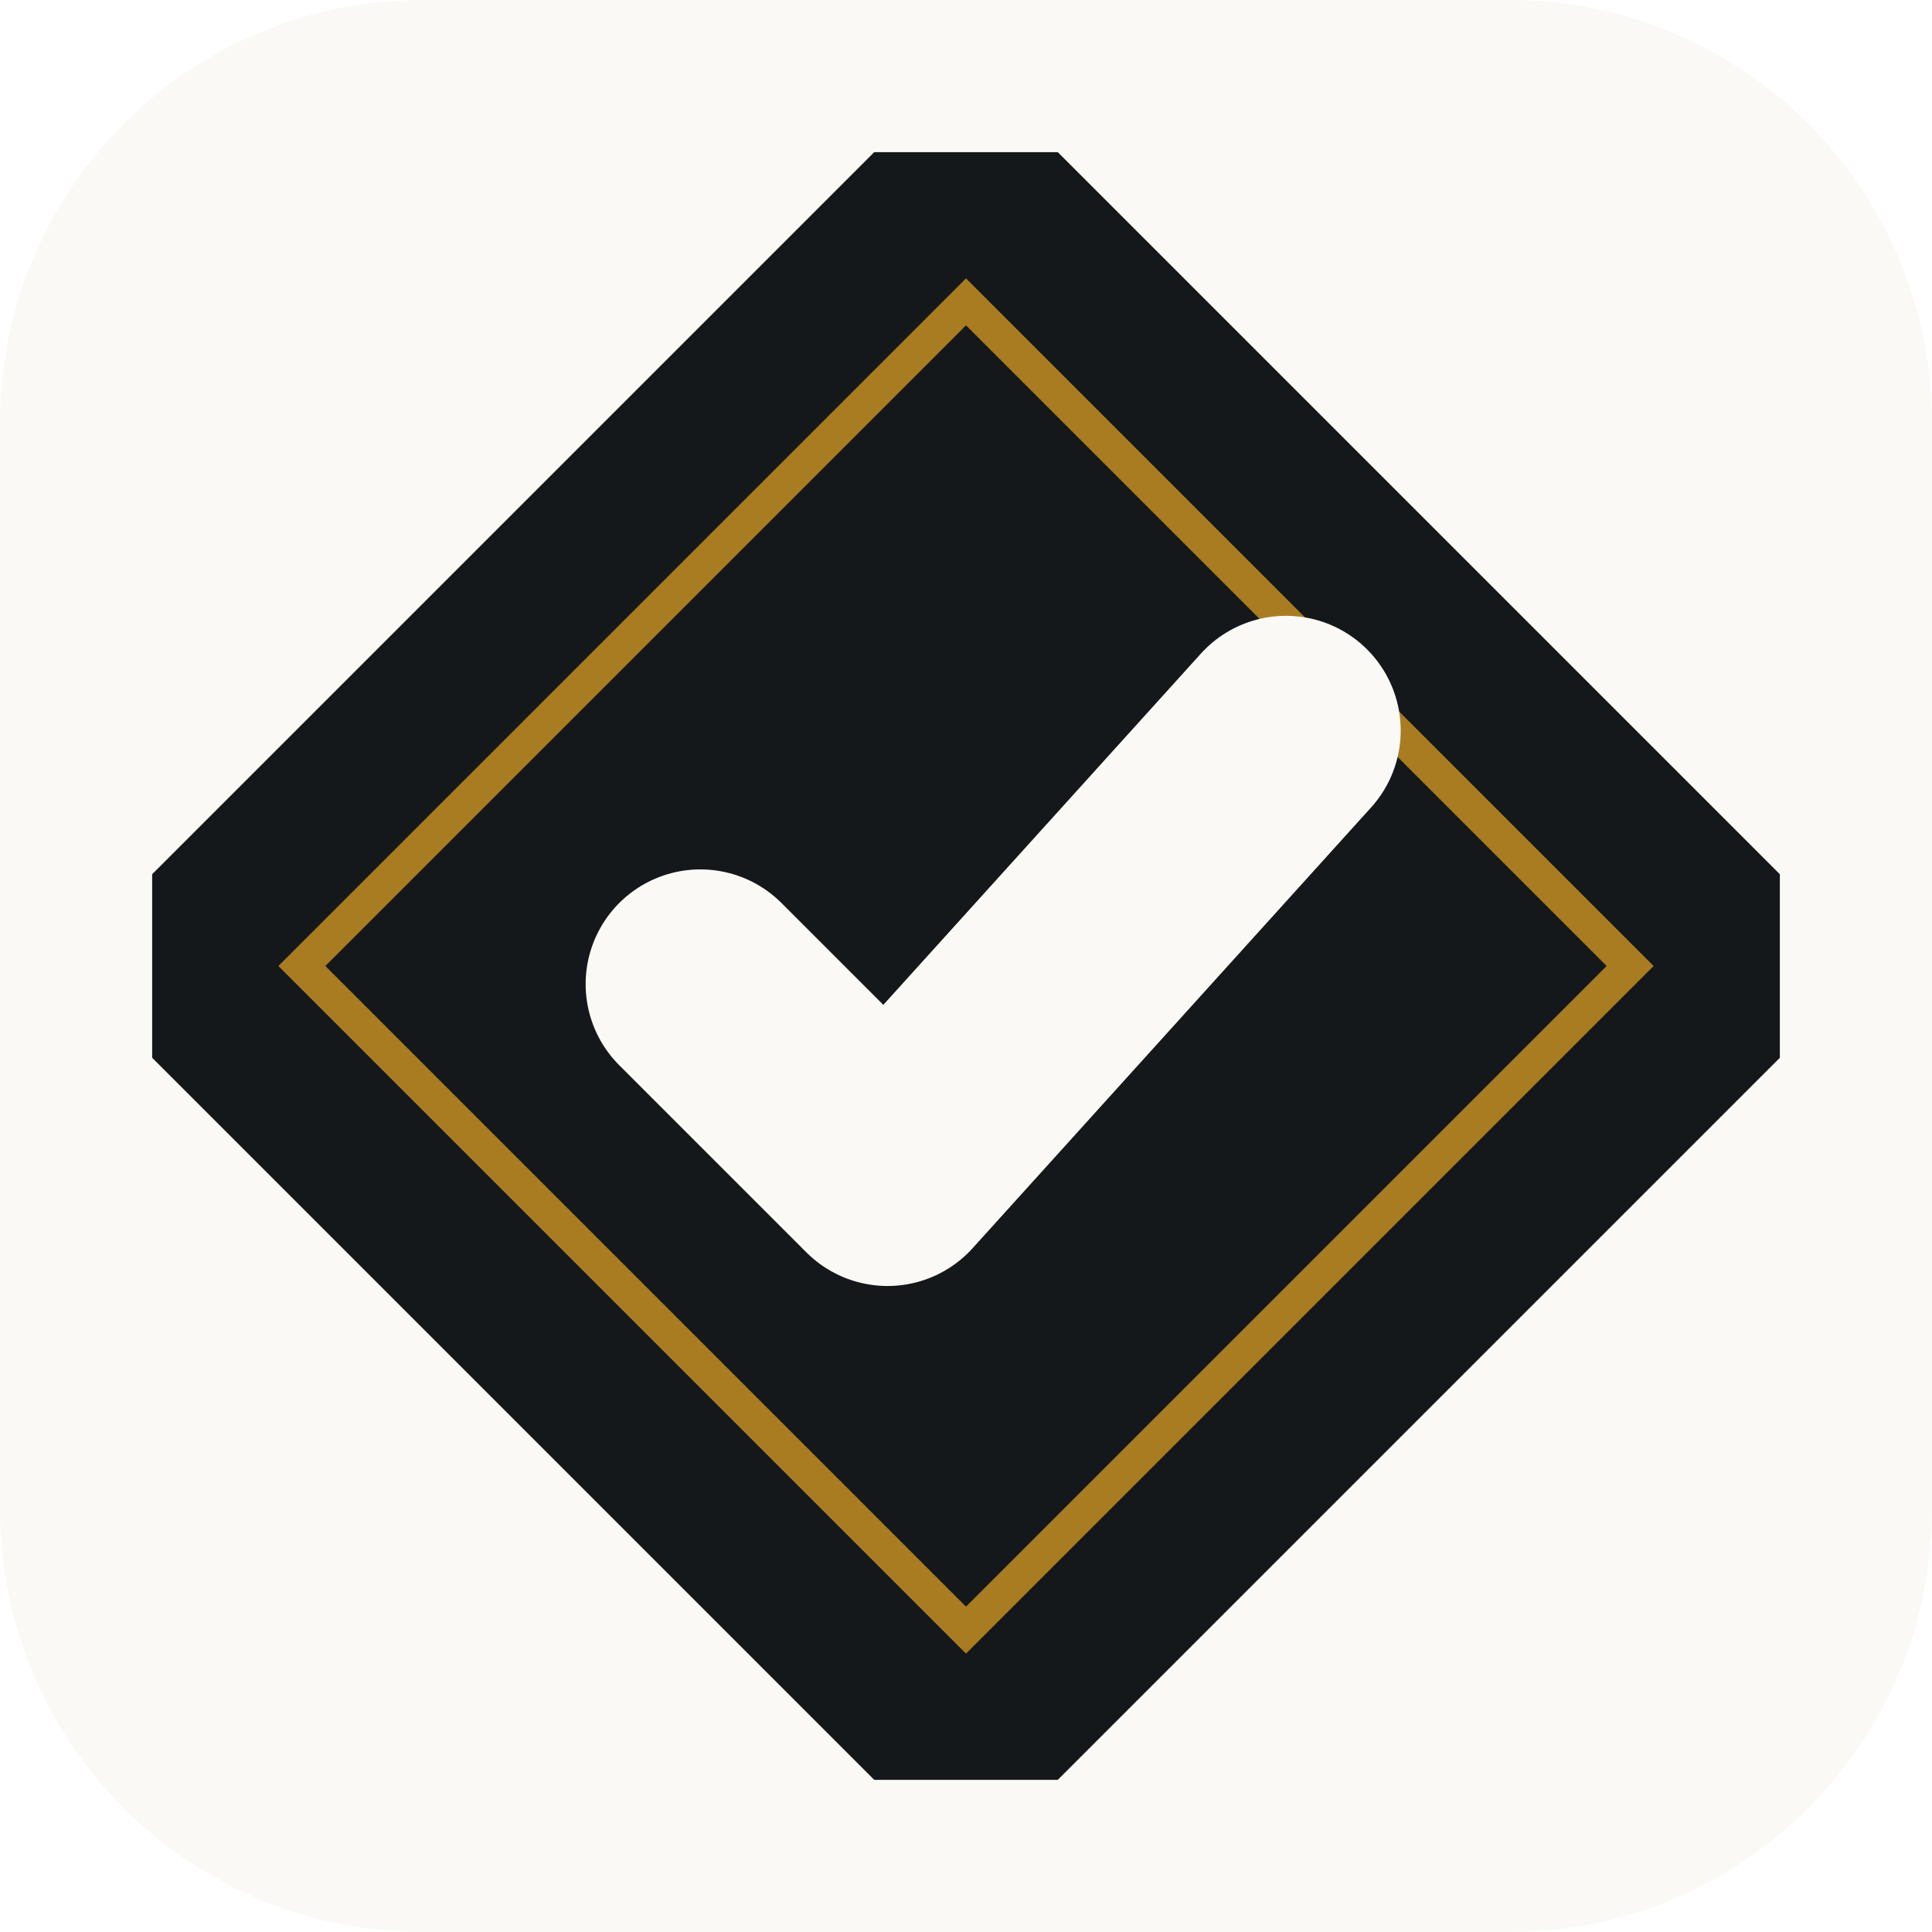
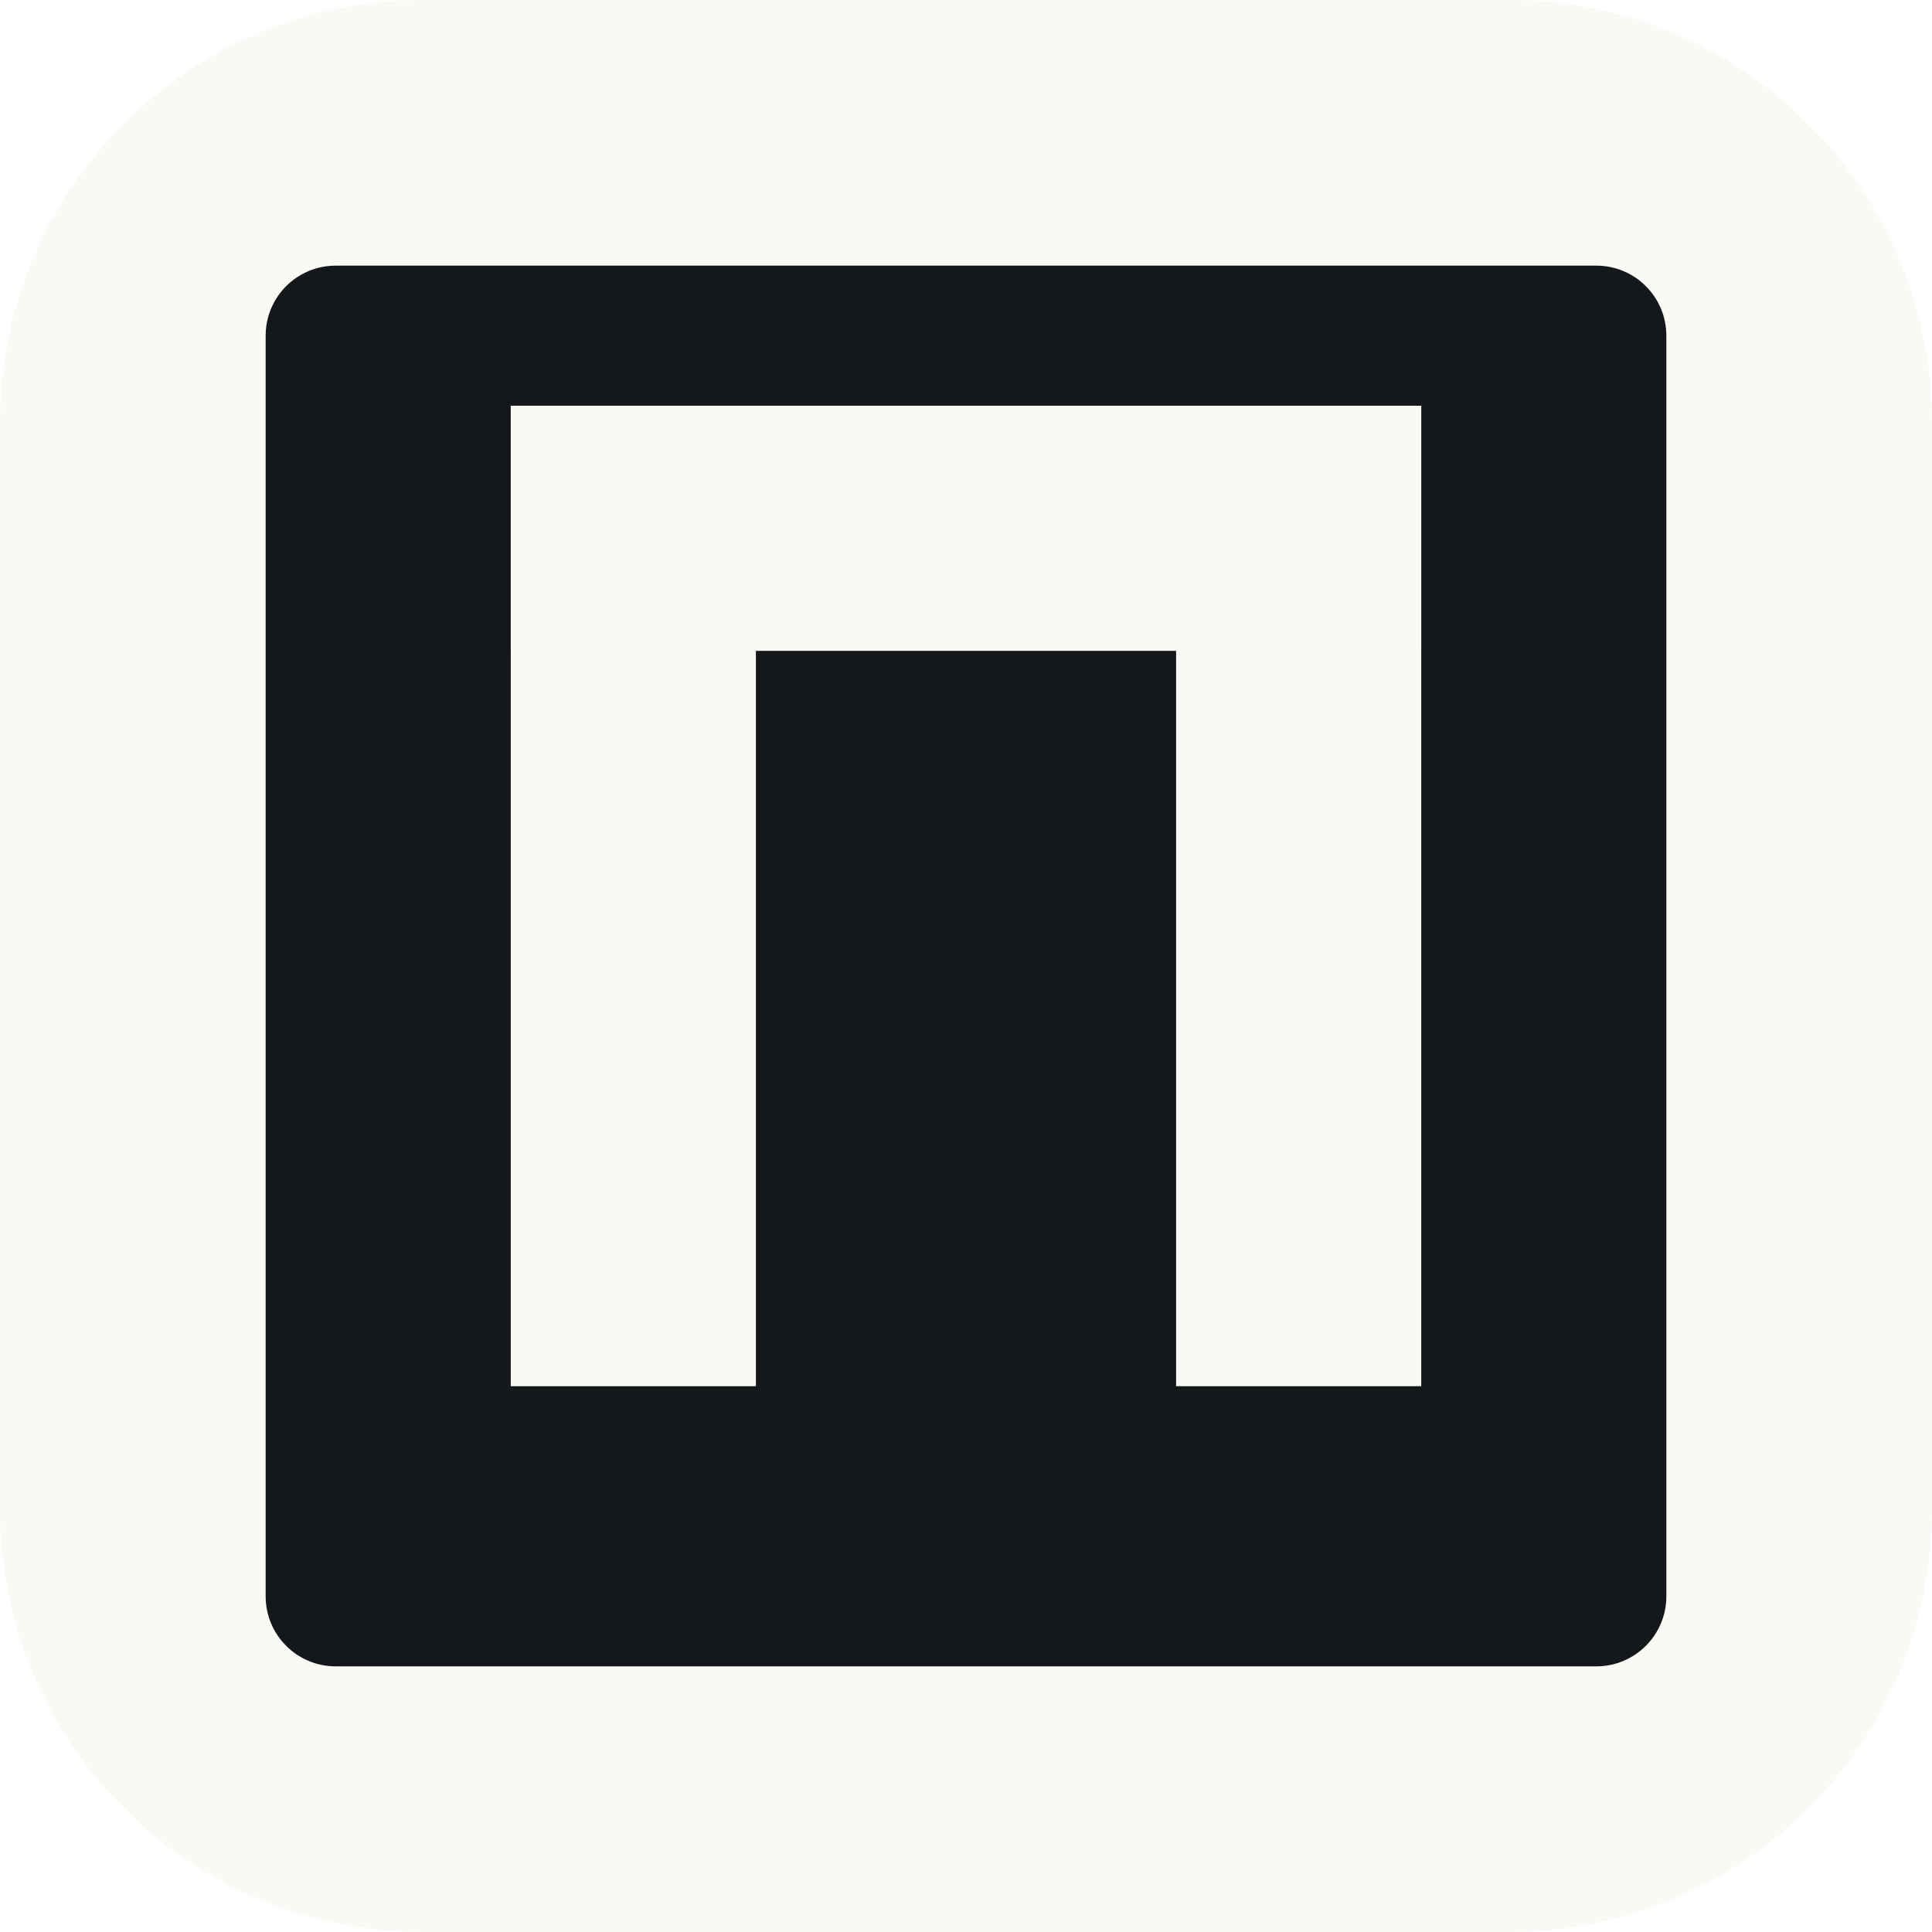
<svg xmlns="http://www.w3.org/2000/svg" viewBox="0 0 64 64" role="img" aria-label="Праверана.by">
-   <rect x="0" y="0" width="64" height="64" rx="14" fill="#faf9f5" />
-   <path d="M32.0 2.0 L62.0 32.0 L32.0 62.0 L2.0 32.0 Z" fill="#15181a" />
-   <path d="M27.76 -3.44 L36.24 -3.44 L36.24 5.04 L27.76 5.04 Z" fill="#faf9f5" />
-   <path d="M58.96 27.76 L67.44 27.76 L67.44 36.24 L58.96 36.24 Z" fill="#faf9f5" />
-   <path d="M27.76 58.96 L36.24 58.96 L36.24 67.44 L27.76 67.44 Z" fill="#faf9f5" />
-   <path d="M-3.44 27.76 L5.04 27.76 L5.04 36.24 L-3.44 36.24 Z" fill="#faf9f5" />
-   <path d="M32.0 10.0 L54.0 32.0 L32.0 54.0 L10.0 32.0 Z" fill="none" stroke="#a97c22" stroke-width="1.1" />
-   <path d="M23.2 32.6 L29.4 38.8 L42.6 24.2" fill="none" stroke="#faf9f5" stroke-width="7.6" stroke-linecap="round" stroke-linejoin="round" />
+   <rect width="64" height="64" rx="14" fill="#faf9f5" />
+   <g transform="translate(32 32) scale(1.16) translate(-32 -32)">
+     <rect x="12" y="12" width="40" height="40" rx="2" fill="#15181a" />
+     <rect x="19" y="16" width="26" height="7" fill="#faf9f5" />
+     <rect x="19" y="16" width="7" height="28" fill="#faf9f5" />
+     <rect x="38" y="16" width="7" height="28" fill="#faf9f5" />
+   </g>
</svg>
